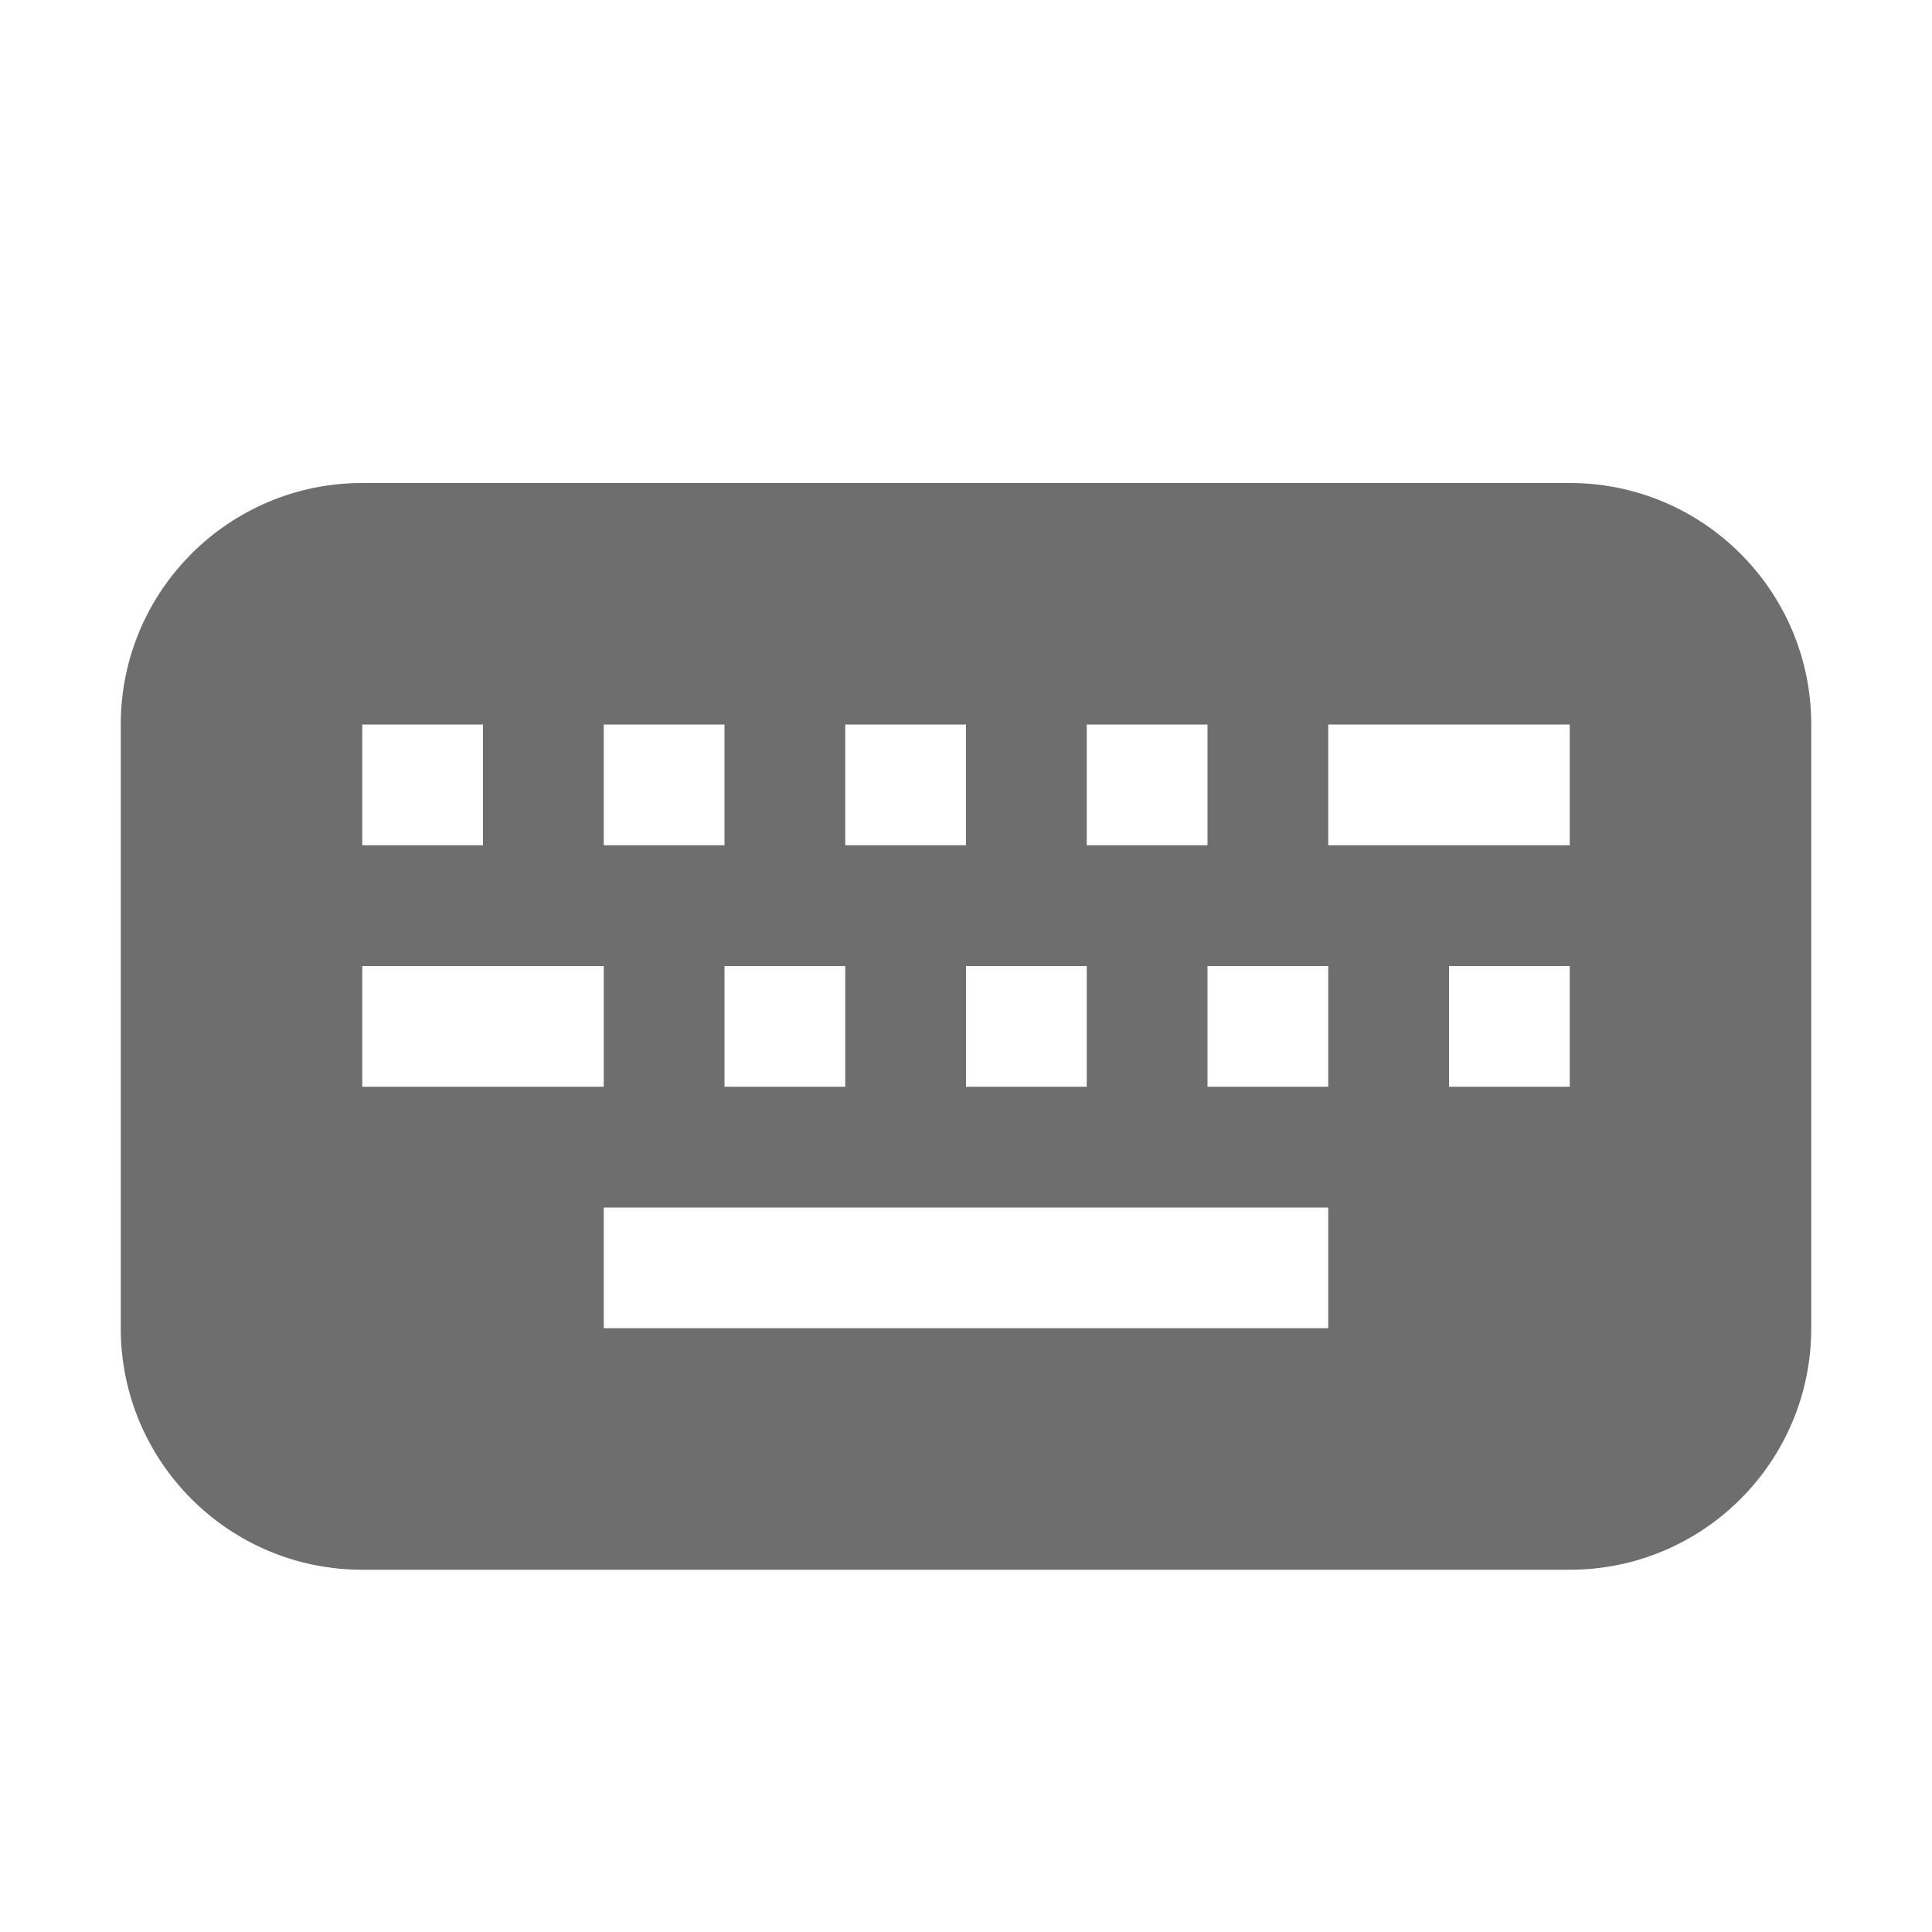
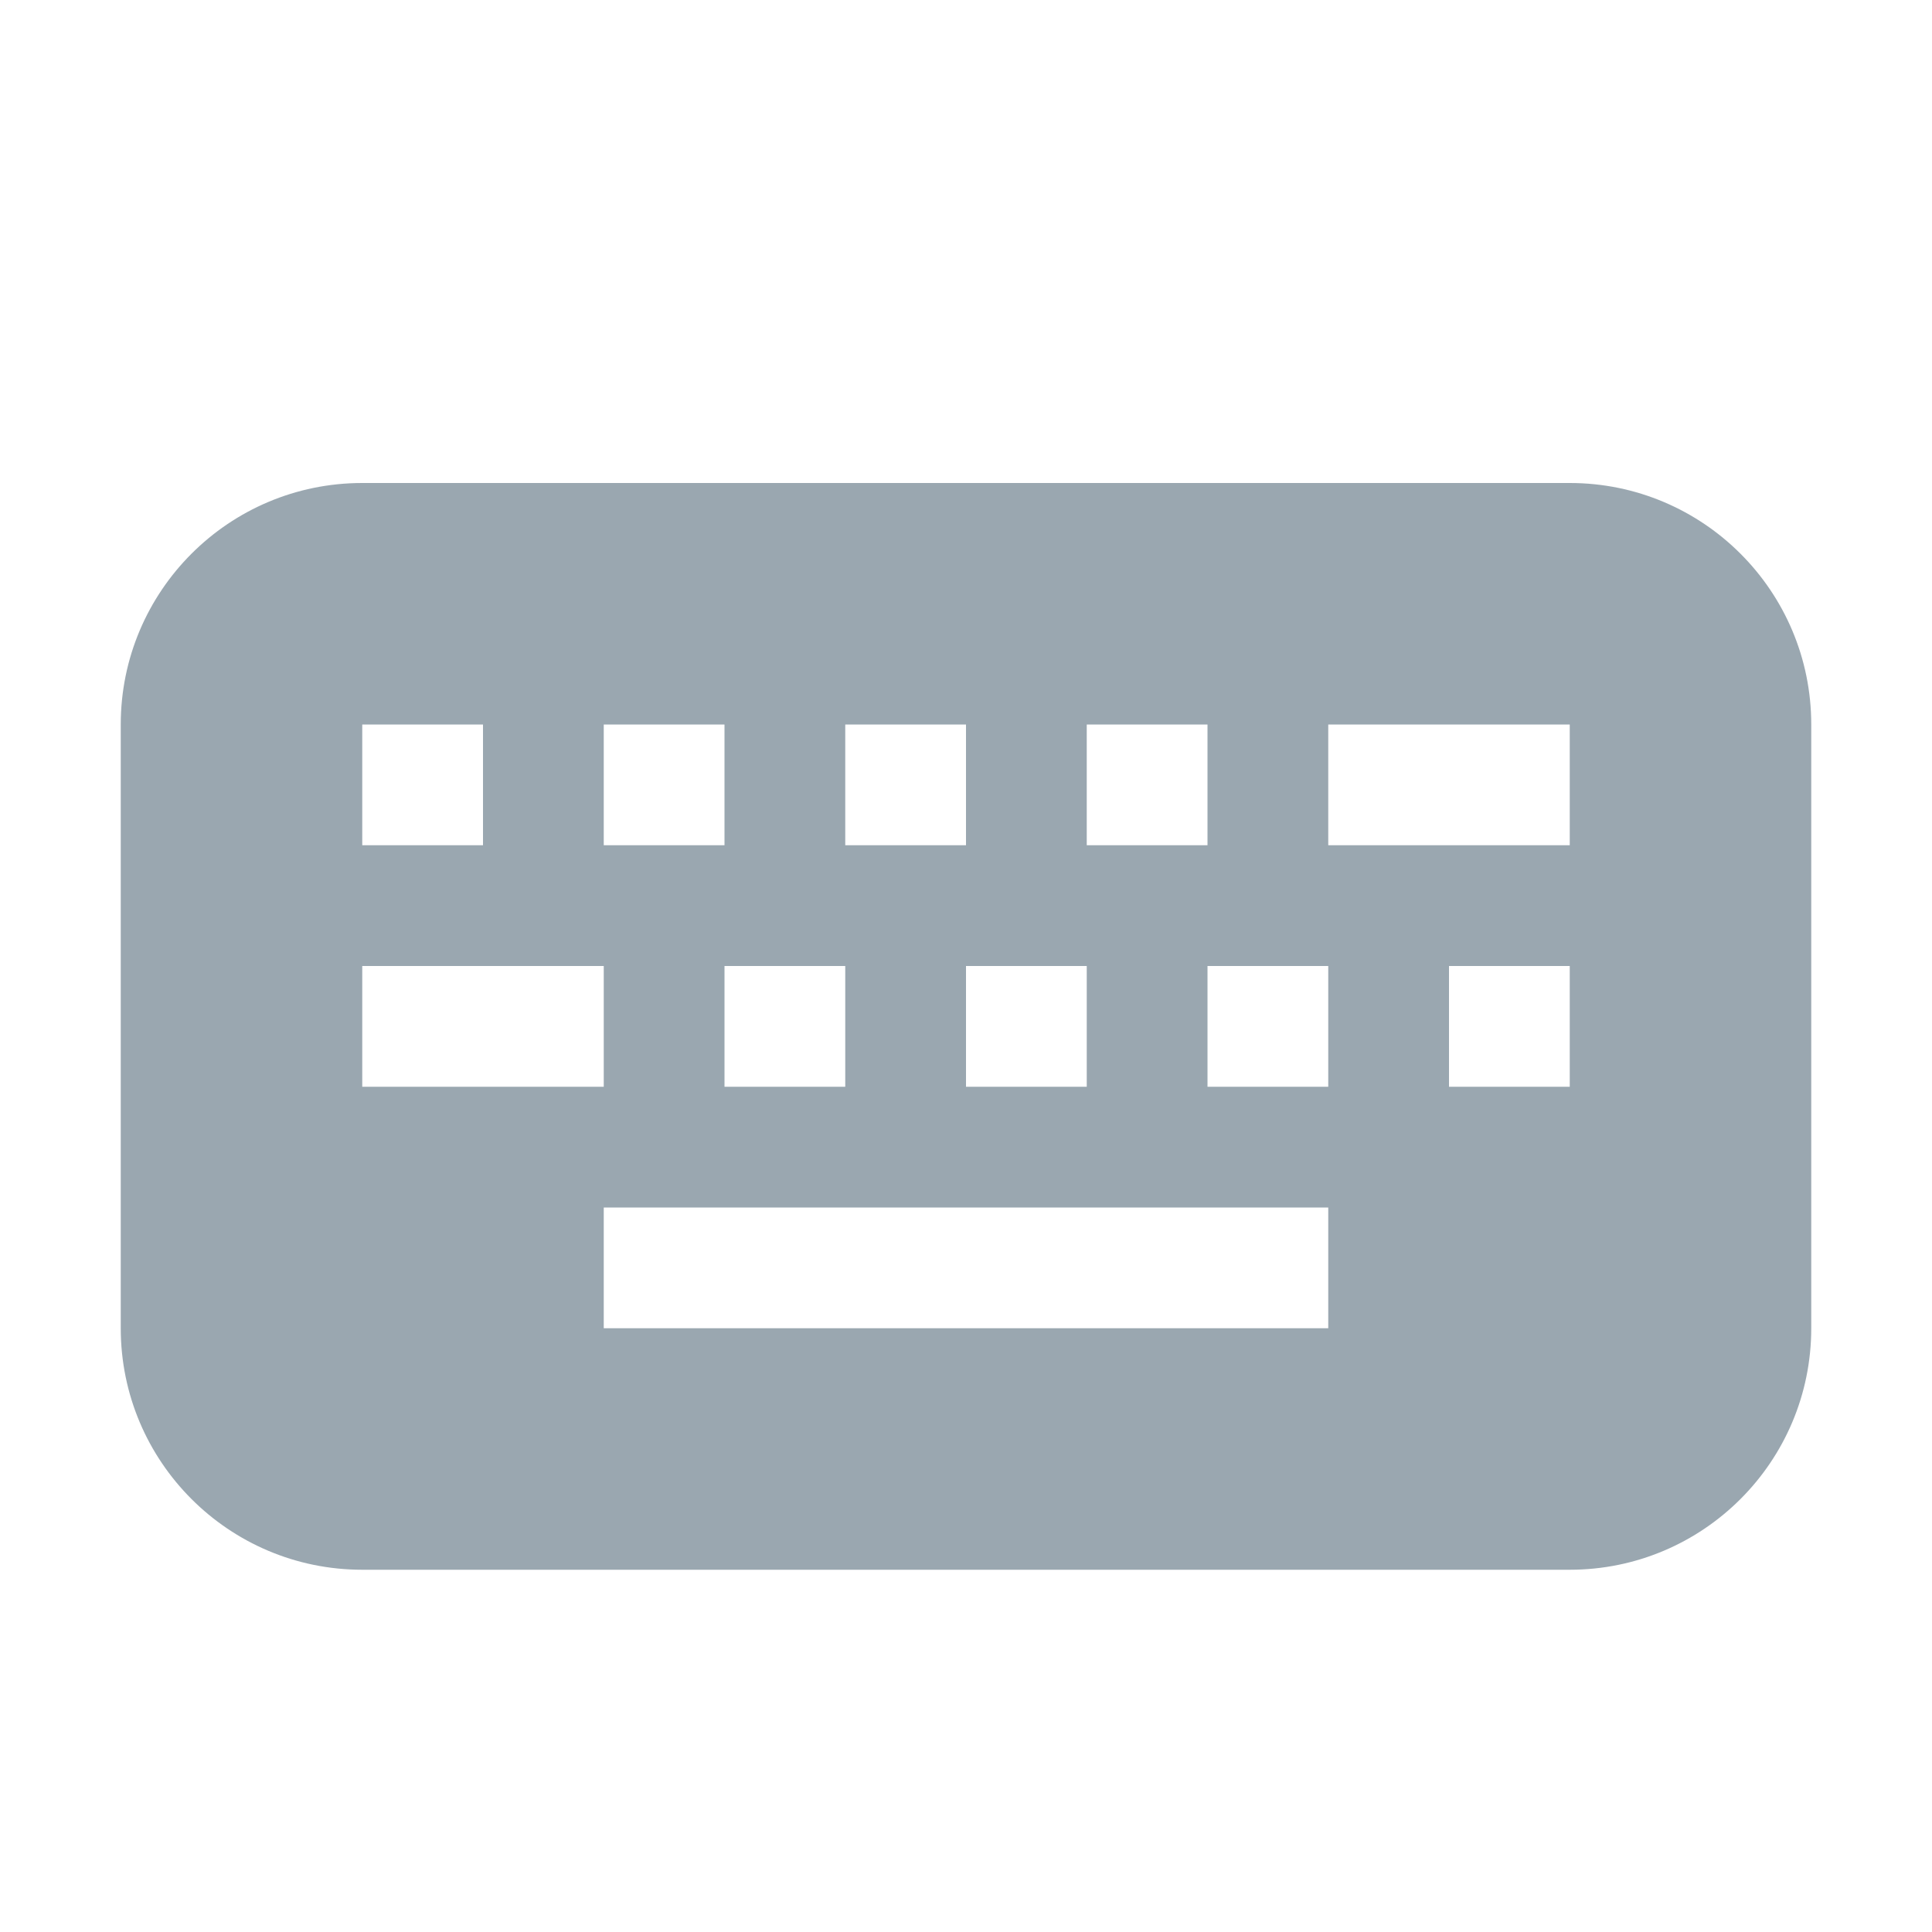
<svg xmlns="http://www.w3.org/2000/svg" width="16" height="16" viewBox="0 0 16 16">
  <rect width="16" height="16" fill="none" />
-   <path d="M3 4h10a2 2 0 0 1 2 2v5a2 2 0 0 1-2 2H3a2 2 0 0 1-2-2V6a2 2 0 0 1 2-2zm2 6h6v1H5v-1zM3 8h2v1H3V8zm3 0h1v1H6V8zm2 0h1v1H8V8zm2 0h1v1h-1V8zm2 0h1v1h-1V8zm-1-2h2v1h-2V6zM9 6h1v1H9V6zM7 6h1v1H7V6zM5 6h1v1H5V6zM3 6h1v1H3V6z" fill="#6E6E6E" fill-rule="evenodd" />
+   <path d="M3 4h10a2 2 0 0 1 2 2v5a2 2 0 0 1-2 2H3a2 2 0 0 1-2-2V6a2 2 0 0 1 2-2zm2 6h6v1H5v-1zM3 8h2v1H3V8zm3 0h1v1H6V8zm2 0h1v1H8V8zm2 0h1v1h-1V8zm2 0h1v1h-1V8zm-1-2h2v1h-2V6zM9 6h1v1H9V6zM7 6h1v1H7V6zM5 6h1v1H5V6zM3 6h1v1H3V6z" fill="#9AA7B0" fill-rule="evenodd" />
</svg>
